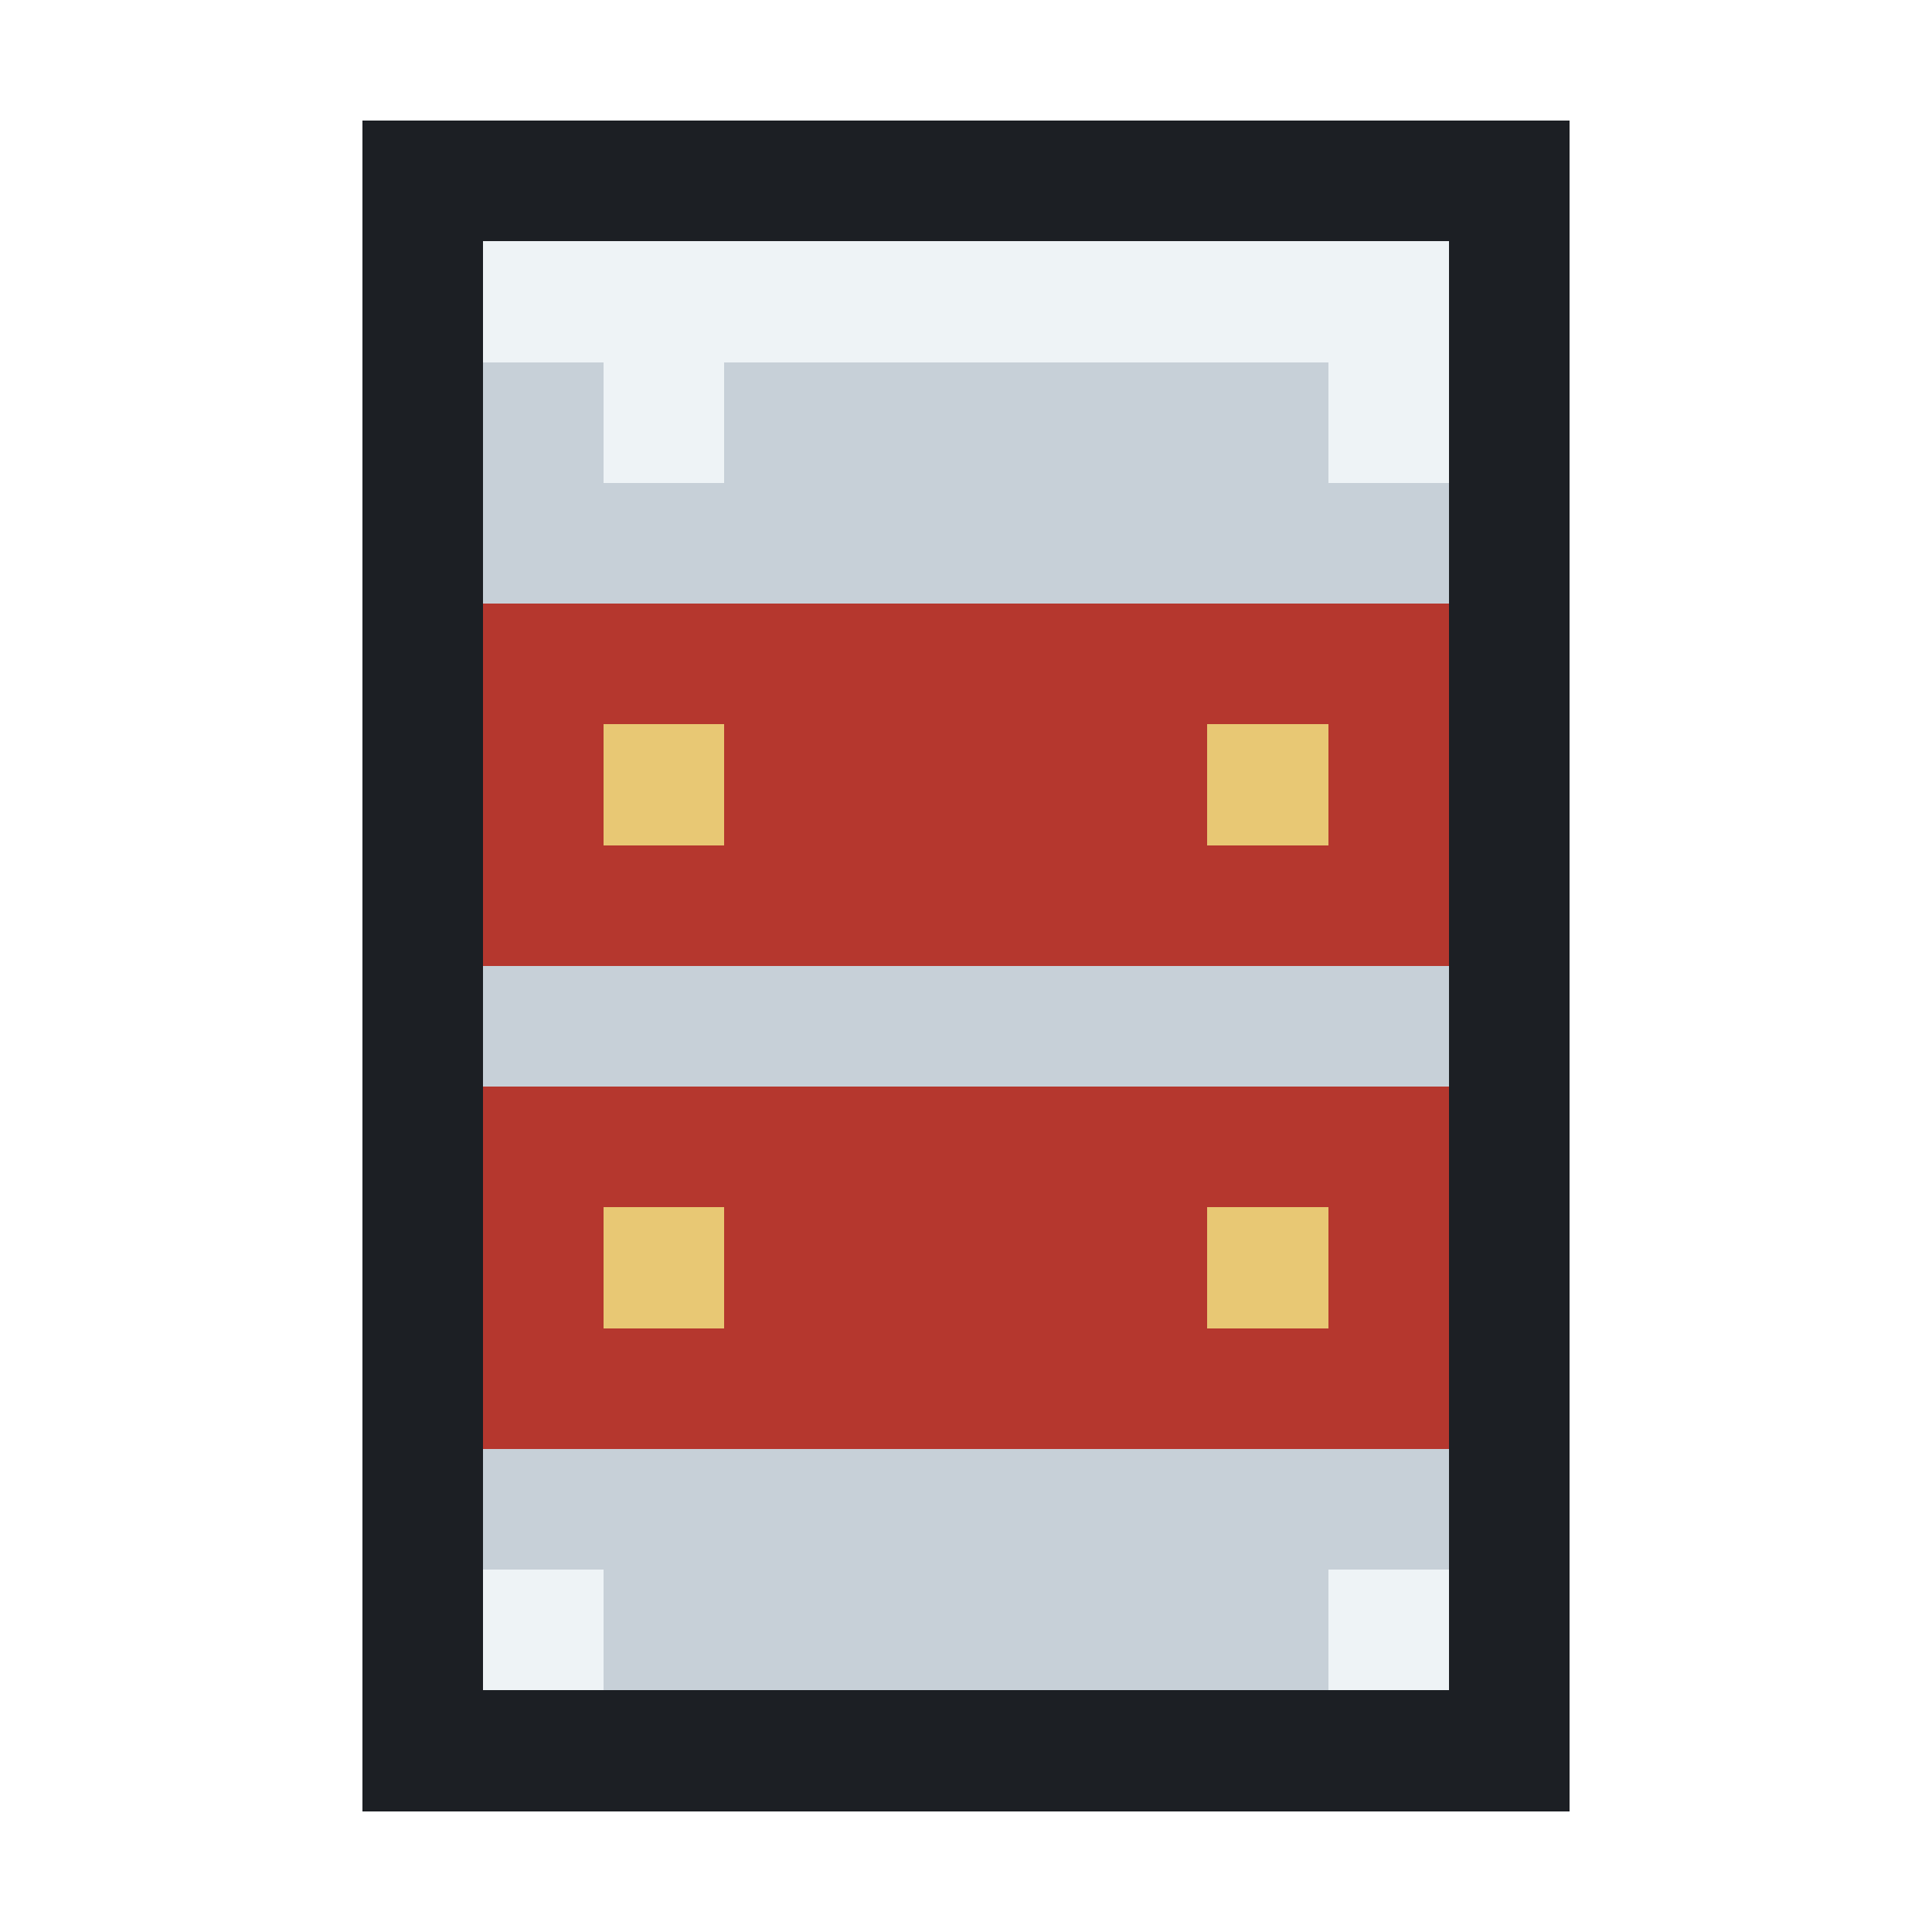
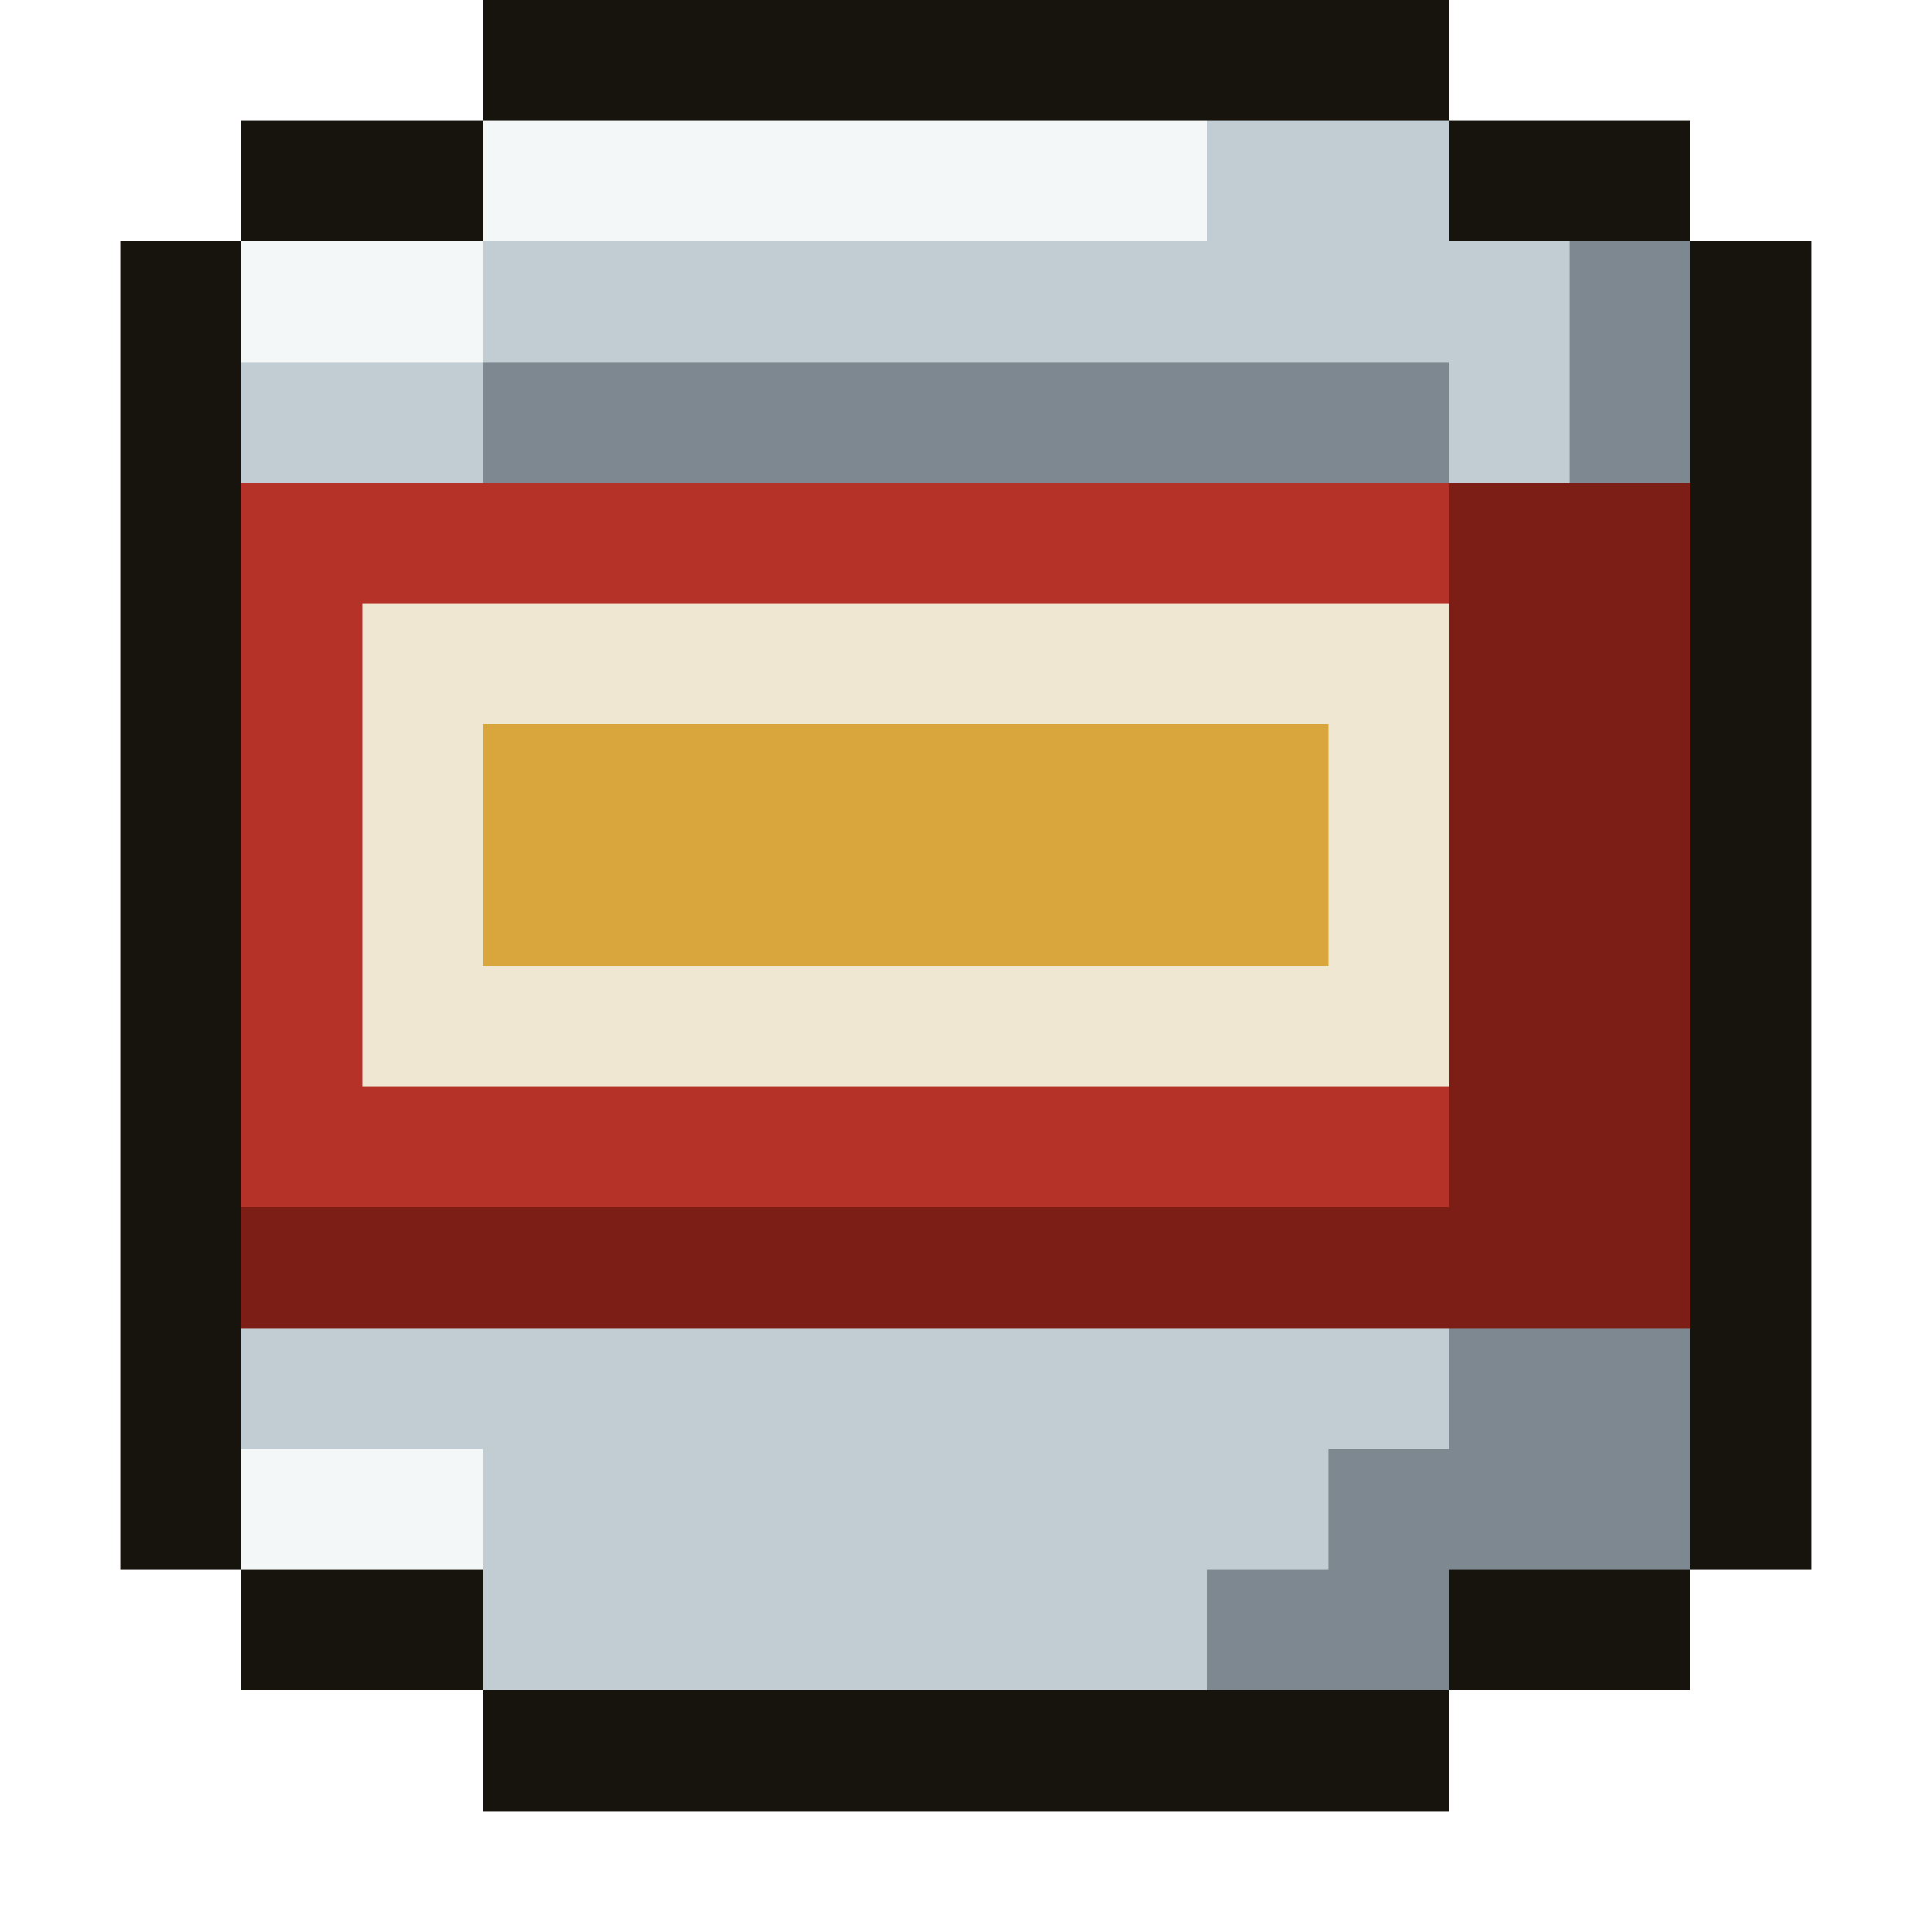
<svg xmlns="http://www.w3.org/2000/svg" viewBox="0 0 16 16" width="64" height="64" shape-rendering="crispEdges">
-   <rect x="3" y="1" width="1" height="1" fill="#1c1f24" />
-   <rect x="4" y="1" width="1" height="1" fill="#1c1f24" />
-   <rect x="5" y="1" width="1" height="1" fill="#1c1f24" />
-   <rect x="6" y="1" width="1" height="1" fill="#1c1f24" />
-   <rect x="7" y="1" width="1" height="1" fill="#1c1f24" />
-   <rect x="8" y="1" width="1" height="1" fill="#1c1f24" />
-   <rect x="9" y="1" width="1" height="1" fill="#1c1f24" />
-   <rect x="10" y="1" width="1" height="1" fill="#1c1f24" />
-   <rect x="11" y="1" width="1" height="1" fill="#1c1f24" />
-   <rect x="12" y="1" width="1" height="1" fill="#1c1f24" />
-   <rect x="3" y="2" width="1" height="1" fill="#1c1f24" />
-   <rect x="4" y="2" width="1" height="1" fill="#eef3f6" />
-   <rect x="5" y="2" width="1" height="1" fill="#eef3f6" />
-   <rect x="6" y="2" width="1" height="1" fill="#eef3f6" />
-   <rect x="7" y="2" width="1" height="1" fill="#eef3f6" />
-   <rect x="8" y="2" width="1" height="1" fill="#eef3f6" />
-   <rect x="9" y="2" width="1" height="1" fill="#eef3f6" />
-   <rect x="10" y="2" width="1" height="1" fill="#eef3f6" />
-   <rect x="11" y="2" width="1" height="1" fill="#eef3f6" />
-   <rect x="12" y="2" width="1" height="1" fill="#1c1f24" />
-   <rect x="3" y="3" width="1" height="1" fill="#1c1f24" />
-   <rect x="4" y="3" width="1" height="1" fill="#c7d0d8" />
-   <rect x="5" y="3" width="1" height="1" fill="#eef3f6" />
-   <rect x="6" y="3" width="1" height="1" fill="#c7d0d8" />
-   <rect x="7" y="3" width="1" height="1" fill="#c7d0d8" />
-   <rect x="8" y="3" width="1" height="1" fill="#c7d0d8" />
-   <rect x="9" y="3" width="1" height="1" fill="#c7d0d8" />
-   <rect x="10" y="3" width="1" height="1" fill="#c7d0d8" />
-   <rect x="11" y="3" width="1" height="1" fill="#eef3f6" />
-   <rect x="12" y="3" width="1" height="1" fill="#1c1f24" />
-   <rect x="3" y="4" width="1" height="1" fill="#1c1f24" />
-   <rect x="4" y="4" width="1" height="1" fill="#c7d0d8" />
-   <rect x="5" y="4" width="1" height="1" fill="#c7d0d8" />
-   <rect x="6" y="4" width="1" height="1" fill="#c7d0d8" />
-   <rect x="7" y="4" width="1" height="1" fill="#c7d0d8" />
-   <rect x="8" y="4" width="1" height="1" fill="#c7d0d8" />
-   <rect x="9" y="4" width="1" height="1" fill="#c7d0d8" />
-   <rect x="10" y="4" width="1" height="1" fill="#c7d0d8" />
-   <rect x="11" y="4" width="1" height="1" fill="#c7d0d8" />
-   <rect x="12" y="4" width="1" height="1" fill="#1c1f24" />
-   <rect x="3" y="5" width="1" height="1" fill="#1c1f24" />
-   <rect x="4" y="5" width="1" height="1" fill="#b5372e" />
-   <rect x="5" y="5" width="1" height="1" fill="#b5372e" />
-   <rect x="6" y="5" width="1" height="1" fill="#b5372e" />
-   <rect x="7" y="5" width="1" height="1" fill="#b5372e" />
-   <rect x="8" y="5" width="1" height="1" fill="#b5372e" />
-   <rect x="9" y="5" width="1" height="1" fill="#b5372e" />
-   <rect x="10" y="5" width="1" height="1" fill="#b5372e" />
-   <rect x="11" y="5" width="1" height="1" fill="#b5372e" />
-   <rect x="12" y="5" width="1" height="1" fill="#1c1f24" />
-   <rect x="3" y="6" width="1" height="1" fill="#1c1f24" />
-   <rect x="4" y="6" width="1" height="1" fill="#b5372e" />
-   <rect x="5" y="6" width="1" height="1" fill="#e8c874" />
-   <rect x="6" y="6" width="1" height="1" fill="#b5372e" />
-   <rect x="7" y="6" width="1" height="1" fill="#b5372e" />
-   <rect x="8" y="6" width="1" height="1" fill="#b5372e" />
-   <rect x="9" y="6" width="1" height="1" fill="#b5372e" />
-   <rect x="10" y="6" width="1" height="1" fill="#e8c874" />
-   <rect x="11" y="6" width="1" height="1" fill="#b5372e" />
-   <rect x="12" y="6" width="1" height="1" fill="#1c1f24" />
-   <rect x="3" y="7" width="1" height="1" fill="#1c1f24" />
-   <rect x="4" y="7" width="1" height="1" fill="#b5372e" />
-   <rect x="5" y="7" width="1" height="1" fill="#b5372e" />
-   <rect x="6" y="7" width="1" height="1" fill="#b5372e" />
-   <rect x="7" y="7" width="1" height="1" fill="#b5372e" />
-   <rect x="8" y="7" width="1" height="1" fill="#b5372e" />
-   <rect x="9" y="7" width="1" height="1" fill="#b5372e" />
-   <rect x="10" y="7" width="1" height="1" fill="#b5372e" />
-   <rect x="11" y="7" width="1" height="1" fill="#b5372e" />
-   <rect x="12" y="7" width="1" height="1" fill="#1c1f24" />
-   <rect x="3" y="8" width="1" height="1" fill="#1c1f24" />
-   <rect x="4" y="8" width="1" height="1" fill="#c7d0d8" />
-   <rect x="5" y="8" width="1" height="1" fill="#c7d0d8" />
-   <rect x="6" y="8" width="1" height="1" fill="#c7d0d8" />
-   <rect x="7" y="8" width="1" height="1" fill="#c7d0d8" />
-   <rect x="8" y="8" width="1" height="1" fill="#c7d0d8" />
-   <rect x="9" y="8" width="1" height="1" fill="#c7d0d8" />
-   <rect x="10" y="8" width="1" height="1" fill="#c7d0d8" />
-   <rect x="11" y="8" width="1" height="1" fill="#c7d0d8" />
-   <rect x="12" y="8" width="1" height="1" fill="#1c1f24" />
-   <rect x="3" y="9" width="1" height="1" fill="#1c1f24" />
-   <rect x="4" y="9" width="1" height="1" fill="#b5372e" />
-   <rect x="5" y="9" width="1" height="1" fill="#b5372e" />
-   <rect x="6" y="9" width="1" height="1" fill="#b5372e" />
-   <rect x="7" y="9" width="1" height="1" fill="#b5372e" />
-   <rect x="8" y="9" width="1" height="1" fill="#b5372e" />
-   <rect x="9" y="9" width="1" height="1" fill="#b5372e" />
-   <rect x="10" y="9" width="1" height="1" fill="#b5372e" />
-   <rect x="11" y="9" width="1" height="1" fill="#b5372e" />
-   <rect x="12" y="9" width="1" height="1" fill="#1c1f24" />
-   <rect x="3" y="10" width="1" height="1" fill="#1c1f24" />
-   <rect x="4" y="10" width="1" height="1" fill="#b5372e" />
-   <rect x="5" y="10" width="1" height="1" fill="#e8c874" />
-   <rect x="6" y="10" width="1" height="1" fill="#b5372e" />
-   <rect x="7" y="10" width="1" height="1" fill="#b5372e" />
-   <rect x="8" y="10" width="1" height="1" fill="#b5372e" />
-   <rect x="9" y="10" width="1" height="1" fill="#b5372e" />
-   <rect x="10" y="10" width="1" height="1" fill="#e8c874" />
-   <rect x="11" y="10" width="1" height="1" fill="#b5372e" />
-   <rect x="12" y="10" width="1" height="1" fill="#1c1f24" />
-   <rect x="3" y="11" width="1" height="1" fill="#1c1f24" />
-   <rect x="4" y="11" width="1" height="1" fill="#b5372e" />
-   <rect x="5" y="11" width="1" height="1" fill="#b5372e" />
-   <rect x="6" y="11" width="1" height="1" fill="#b5372e" />
-   <rect x="7" y="11" width="1" height="1" fill="#b5372e" />
-   <rect x="8" y="11" width="1" height="1" fill="#b5372e" />
-   <rect x="9" y="11" width="1" height="1" fill="#b5372e" />
-   <rect x="10" y="11" width="1" height="1" fill="#b5372e" />
-   <rect x="11" y="11" width="1" height="1" fill="#b5372e" />
-   <rect x="12" y="11" width="1" height="1" fill="#1c1f24" />
-   <rect x="3" y="12" width="1" height="1" fill="#1c1f24" />
-   <rect x="4" y="12" width="1" height="1" fill="#c7d0d8" />
-   <rect x="5" y="12" width="1" height="1" fill="#c7d0d8" />
-   <rect x="6" y="12" width="1" height="1" fill="#c7d0d8" />
-   <rect x="7" y="12" width="1" height="1" fill="#c7d0d8" />
-   <rect x="8" y="12" width="1" height="1" fill="#c7d0d8" />
-   <rect x="9" y="12" width="1" height="1" fill="#c7d0d8" />
-   <rect x="10" y="12" width="1" height="1" fill="#c7d0d8" />
-   <rect x="11" y="12" width="1" height="1" fill="#c7d0d8" />
-   <rect x="12" y="12" width="1" height="1" fill="#1c1f24" />
-   <rect x="3" y="13" width="1" height="1" fill="#1c1f24" />
-   <rect x="4" y="13" width="1" height="1" fill="#eef3f6" />
-   <rect x="5" y="13" width="1" height="1" fill="#c7d0d8" />
-   <rect x="6" y="13" width="1" height="1" fill="#c7d0d8" />
-   <rect x="7" y="13" width="1" height="1" fill="#c7d0d8" />
-   <rect x="8" y="13" width="1" height="1" fill="#c7d0d8" />
-   <rect x="9" y="13" width="1" height="1" fill="#c7d0d8" />
-   <rect x="10" y="13" width="1" height="1" fill="#c7d0d8" />
-   <rect x="11" y="13" width="1" height="1" fill="#eef3f6" />
-   <rect x="12" y="13" width="1" height="1" fill="#1c1f24" />
-   <rect x="3" y="14" width="1" height="1" fill="#1c1f24" />
-   <rect x="4" y="14" width="1" height="1" fill="#1c1f24" />
-   <rect x="5" y="14" width="1" height="1" fill="#1c1f24" />
-   <rect x="6" y="14" width="1" height="1" fill="#1c1f24" />
-   <rect x="7" y="14" width="1" height="1" fill="#1c1f24" />
-   <rect x="8" y="14" width="1" height="1" fill="#1c1f24" />
-   <rect x="9" y="14" width="1" height="1" fill="#1c1f24" />
-   <rect x="10" y="14" width="1" height="1" fill="#1c1f24" />
-   <rect x="11" y="14" width="1" height="1" fill="#1c1f24" />
-   <rect x="12" y="14" width="1" height="1" fill="#1c1f24" />
+   <rect x="4" y="0" width="8" height="1" fill="#17130d" />
+   <rect x="2" y="1" width="2" height="1" fill="#17130d" />
+   <rect x="4" y="1" width="6" height="1" fill="#f4f7f8" />
+   <rect x="10" y="1" width="2" height="1" fill="#c2ccd3" />
+   <rect x="12" y="1" width="2" height="1" fill="#17130d" />
+   <rect x="1" y="2" width="1" height="1" fill="#17130d" />
+   <rect x="2" y="2" width="2" height="1" fill="#f4f7f8" />
+   <rect x="4" y="2" width="9" height="1" fill="#c2ccd3" />
+   <rect x="13" y="2" width="1" height="1" fill="#7d8891" />
+   <rect x="14" y="2" width="1" height="1" fill="#17130d" />
+   <rect x="1" y="3" width="1" height="1" fill="#17130d" />
+   <rect x="2" y="3" width="2" height="1" fill="#c2ccd3" />
+   <rect x="4" y="3" width="8" height="1" fill="#7d8891" />
+   <rect x="12" y="3" width="1" height="1" fill="#c2ccd3" />
+   <rect x="13" y="3" width="1" height="1" fill="#7d8891" />
+   <rect x="14" y="3" width="1" height="1" fill="#17130d" />
+   <rect x="1" y="4" width="1" height="1" fill="#17130d" />
+   <rect x="2" y="4" width="10" height="1" fill="#b53228" />
+   <rect x="12" y="4" width="2" height="1" fill="#7c1e16" />
+   <rect x="14" y="4" width="1" height="1" fill="#17130d" />
+   <rect x="1" y="5" width="1" height="1" fill="#17130d" />
+   <rect x="2" y="5" width="1" height="1" fill="#b53228" />
+   <rect x="3" y="5" width="9" height="1" fill="#efe7d2" />
+   <rect x="12" y="5" width="2" height="1" fill="#7c1e16" />
+   <rect x="14" y="5" width="1" height="1" fill="#17130d" />
+   <rect x="1" y="6" width="1" height="1" fill="#17130d" />
+   <rect x="2" y="6" width="1" height="1" fill="#b53228" />
+   <rect x="3" y="6" width="1" height="1" fill="#efe7d2" />
+   <rect x="4" y="6" width="7" height="1" fill="#d9a63e" />
+   <rect x="11" y="6" width="1" height="1" fill="#efe7d2" />
+   <rect x="12" y="6" width="2" height="1" fill="#7c1e16" />
+   <rect x="14" y="6" width="1" height="1" fill="#17130d" />
+   <rect x="1" y="7" width="1" height="1" fill="#17130d" />
+   <rect x="2" y="7" width="1" height="1" fill="#b53228" />
+   <rect x="3" y="7" width="1" height="1" fill="#efe7d2" />
+   <rect x="4" y="7" width="7" height="1" fill="#d9a63e" />
+   <rect x="11" y="7" width="1" height="1" fill="#efe7d2" />
+   <rect x="12" y="7" width="2" height="1" fill="#7c1e16" />
+   <rect x="14" y="7" width="1" height="1" fill="#17130d" />
+   <rect x="1" y="8" width="1" height="1" fill="#17130d" />
+   <rect x="2" y="8" width="1" height="1" fill="#b53228" />
+   <rect x="3" y="8" width="9" height="1" fill="#efe7d2" />
+   <rect x="12" y="8" width="2" height="1" fill="#7c1e16" />
+   <rect x="14" y="8" width="1" height="1" fill="#17130d" />
+   <rect x="1" y="9" width="1" height="1" fill="#17130d" />
+   <rect x="2" y="9" width="10" height="1" fill="#b53228" />
+   <rect x="12" y="9" width="2" height="1" fill="#7c1e16" />
+   <rect x="14" y="9" width="1" height="1" fill="#17130d" />
+   <rect x="1" y="10" width="1" height="1" fill="#17130d" />
+   <rect x="2" y="10" width="12" height="1" fill="#7c1e16" />
+   <rect x="14" y="10" width="1" height="1" fill="#17130d" />
+   <rect x="1" y="11" width="1" height="1" fill="#17130d" />
+   <rect x="2" y="11" width="10" height="1" fill="#c2ccd3" />
+   <rect x="12" y="11" width="2" height="1" fill="#7d8891" />
+   <rect x="14" y="11" width="1" height="1" fill="#17130d" />
+   <rect x="1" y="12" width="1" height="1" fill="#17130d" />
+   <rect x="2" y="12" width="2" height="1" fill="#f4f7f8" />
+   <rect x="4" y="12" width="7" height="1" fill="#c2ccd3" />
+   <rect x="11" y="12" width="3" height="1" fill="#7d8891" />
+   <rect x="14" y="12" width="1" height="1" fill="#17130d" />
+   <rect x="2" y="13" width="2" height="1" fill="#17130d" />
+   <rect x="4" y="13" width="6" height="1" fill="#c2ccd3" />
+   <rect x="10" y="13" width="2" height="1" fill="#7d8891" />
+   <rect x="12" y="13" width="2" height="1" fill="#17130d" />
+   <rect x="4" y="14" width="8" height="1" fill="#17130d" />
</svg>
